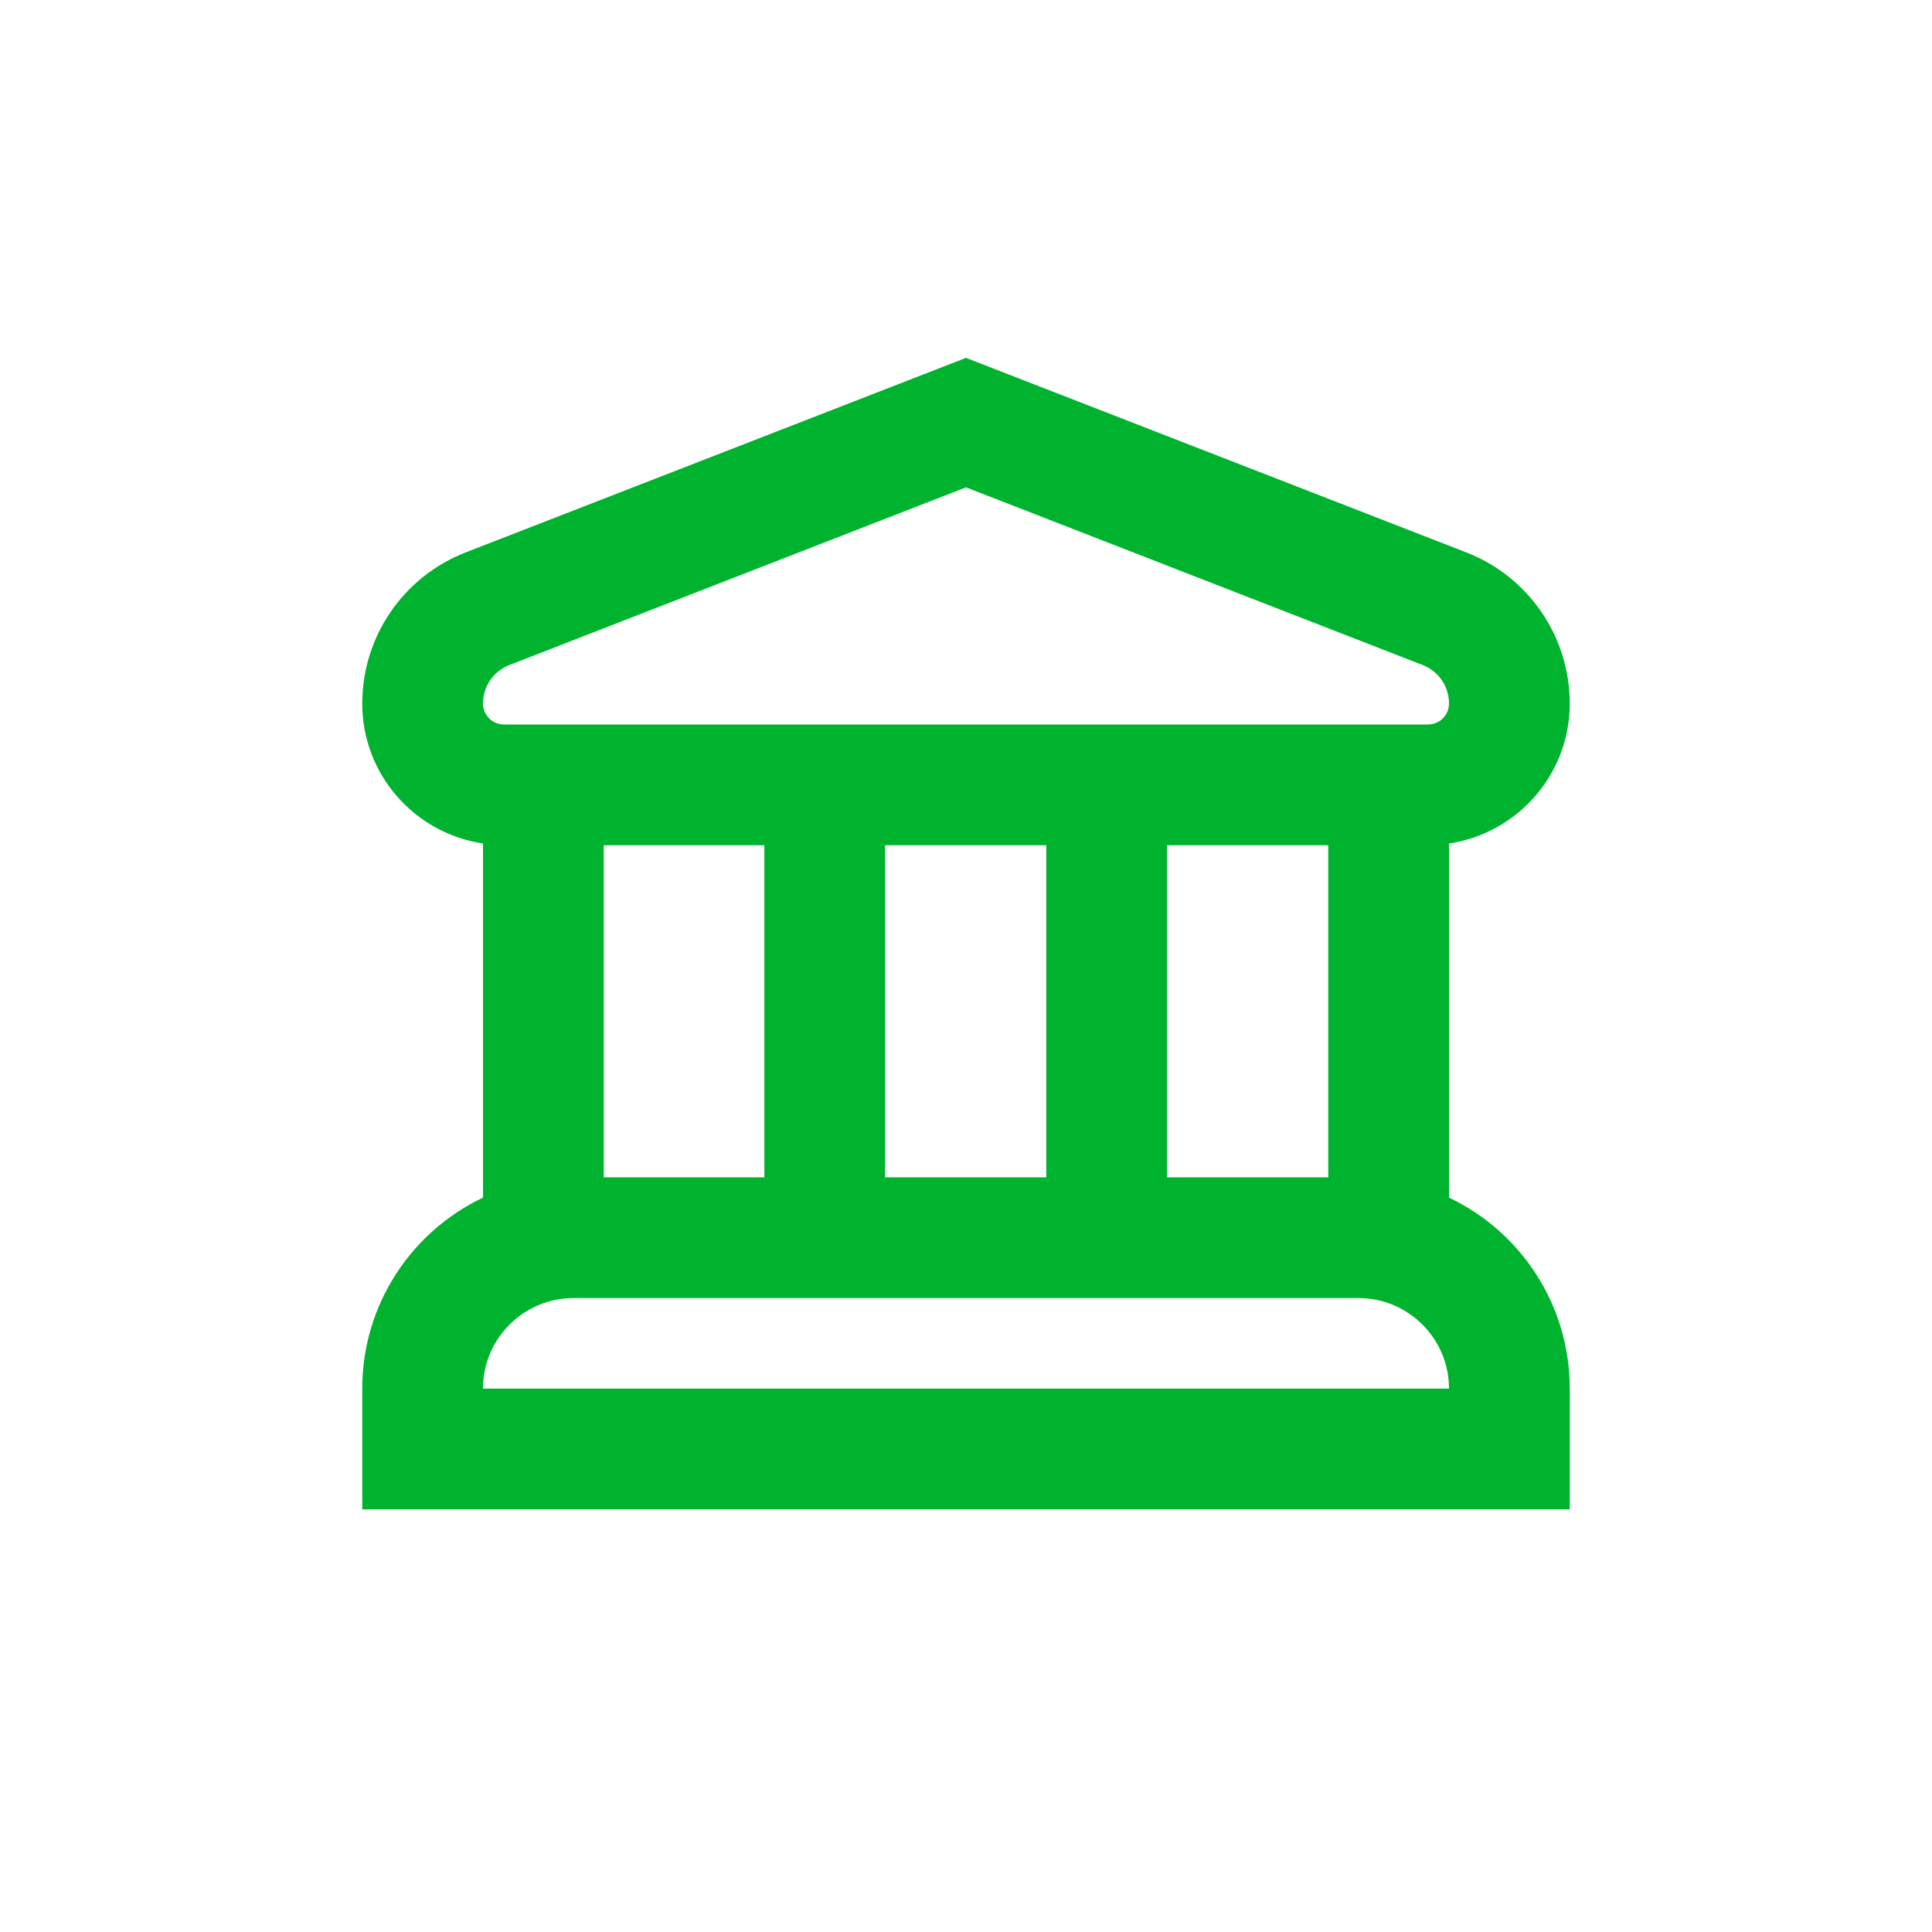
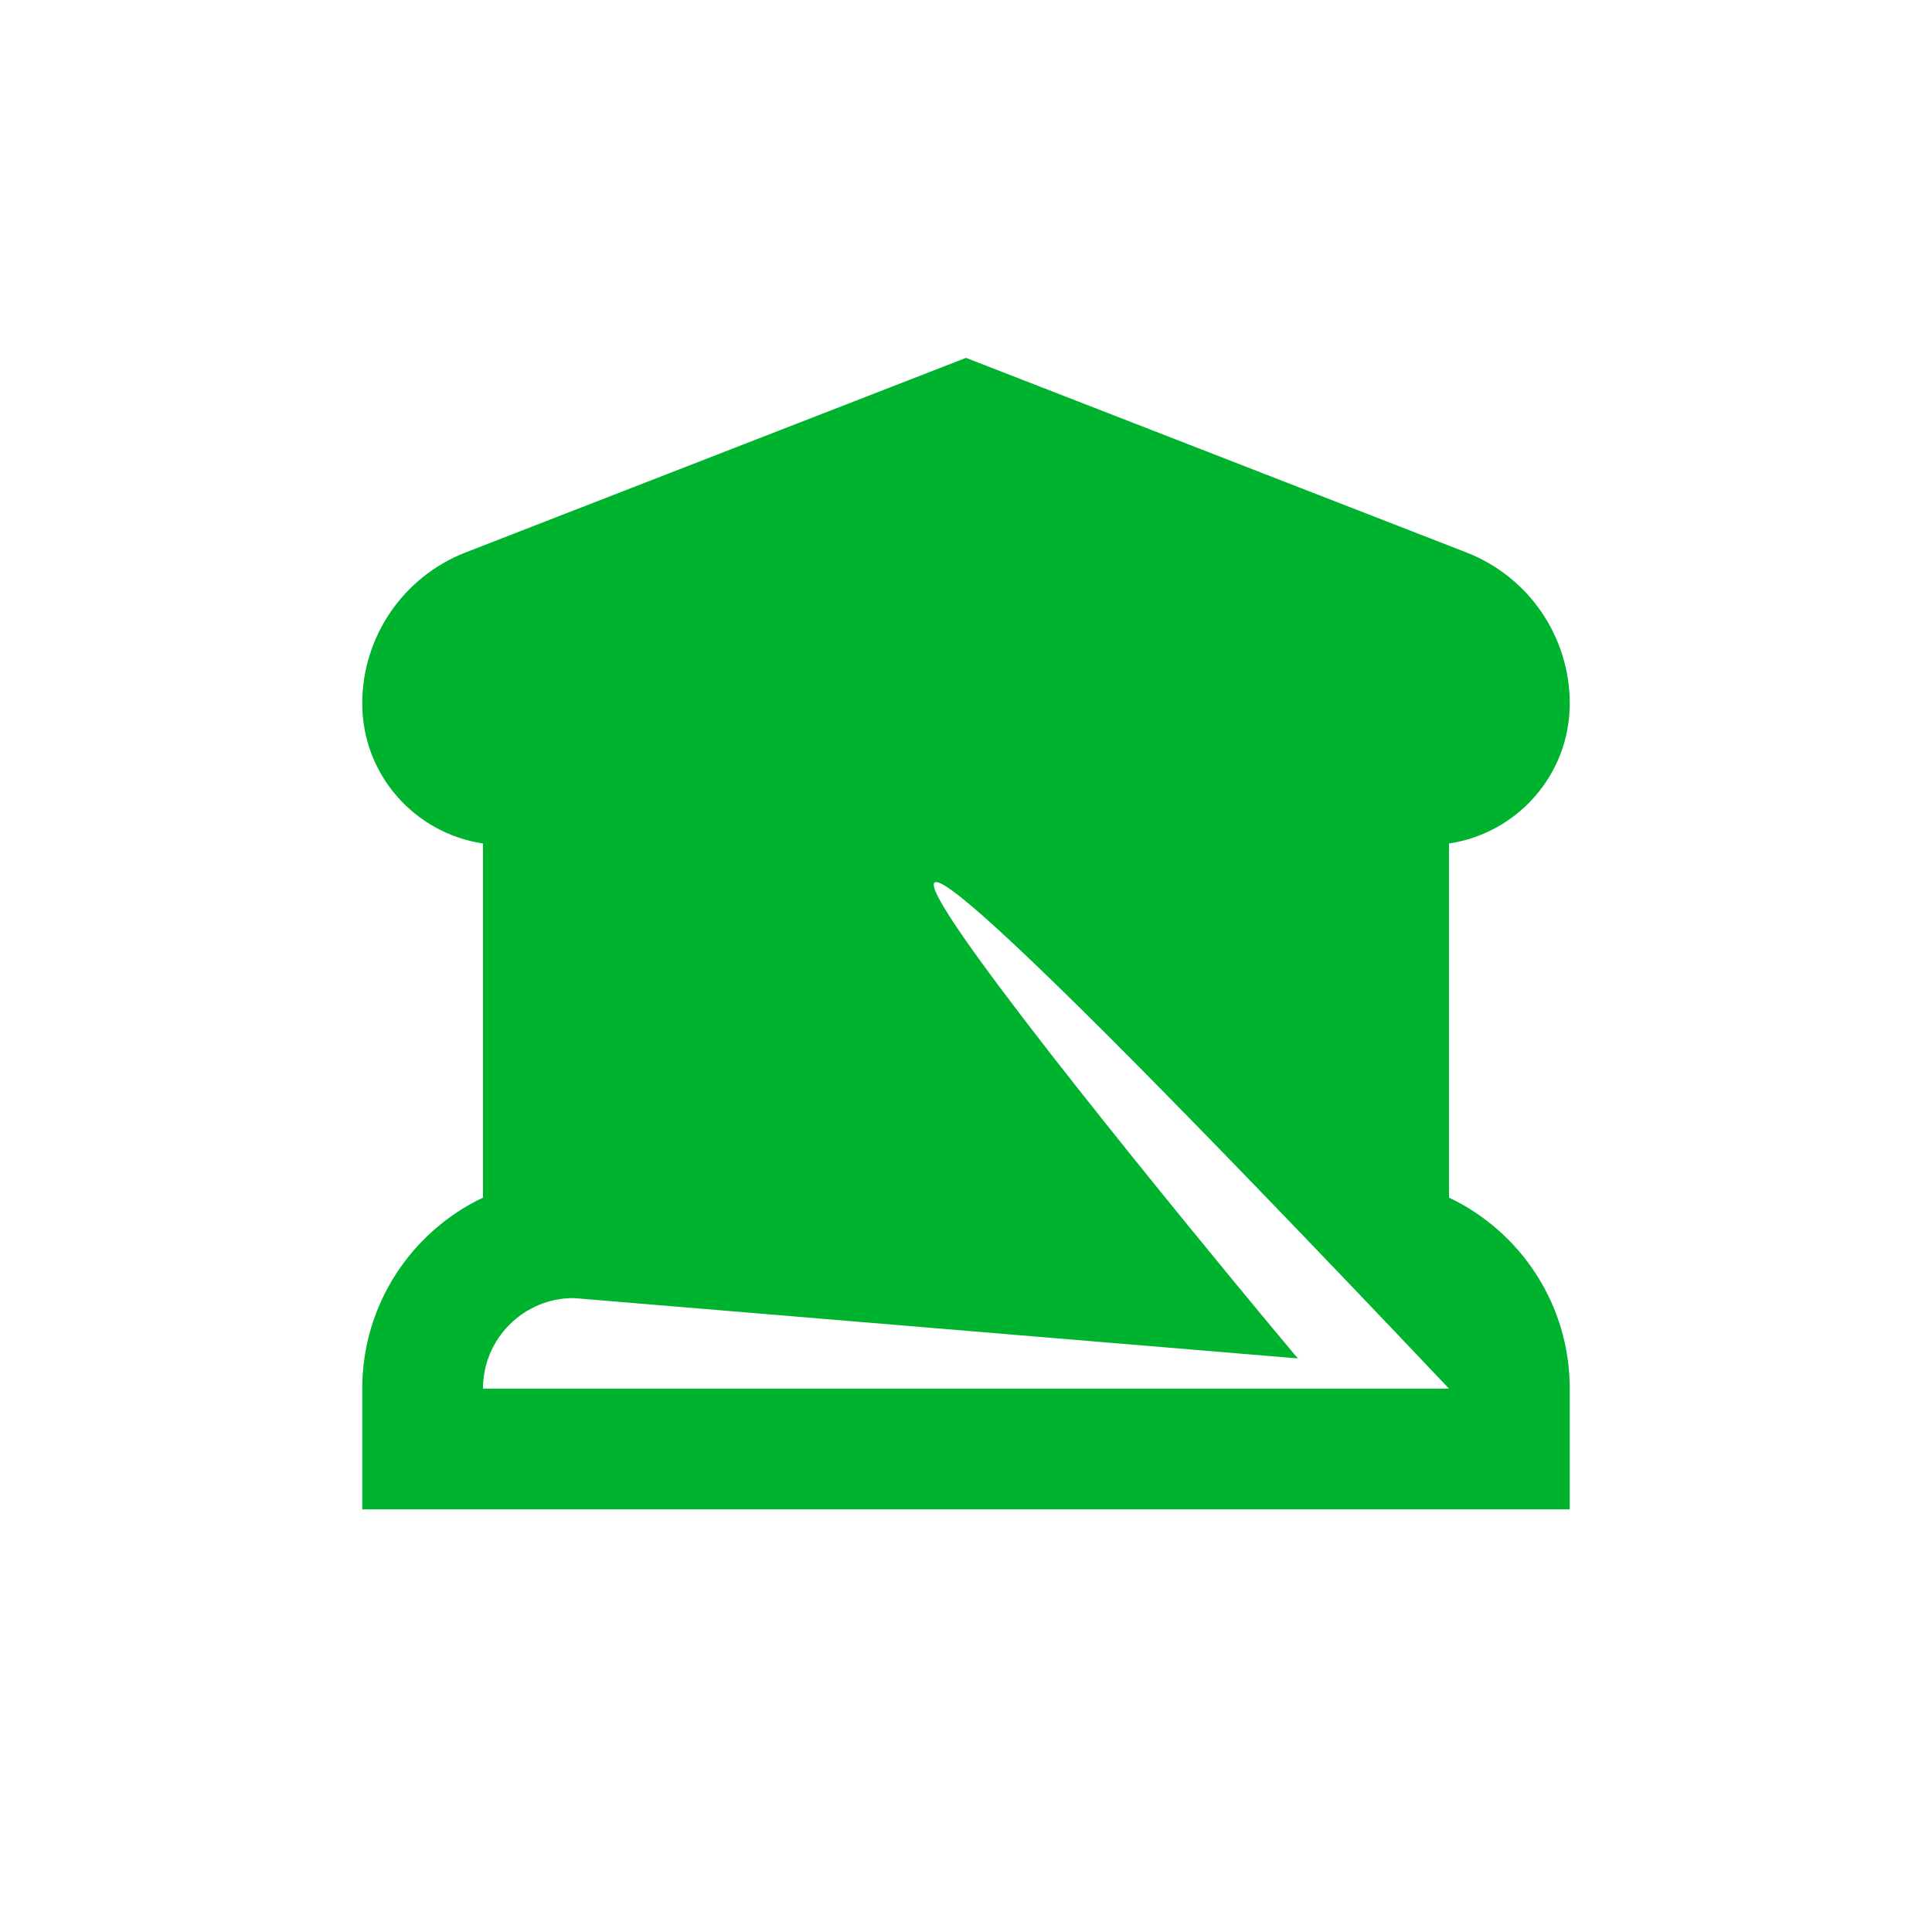
<svg xmlns="http://www.w3.org/2000/svg" width="192" height="192" fill="none" viewBox="0 0 192 192">
  <rect width="192" height="192" fill="#fff" />
  <g transform="translate(24 24) scale(6)">
-     <path fill="#00b32e" fill-rule="evenodd" clip-rule="evenodd" d="M12.362 2.068L20.288 5.15C21.32 5.552 22 6.545 22 7.652C22 8.831 21.131 9.802 20 9.971V15.836C21.183 16.398 22 17.604 22 19V21H2V19C2 17.604 2.817 16.398 4 15.836V9.971C2.869 9.802 2 8.831 2 7.652C2 6.545 2.68 5.552 3.712 5.15L11.638 2.068L12 1.927L12.362 2.068ZM5.5 17.5C4.672 17.5 4 18.172 4 19H20C20 18.172 19.328 17.5 18.5 17.5H5.5ZM15.33 10V15.5H18V10H15.33ZM6 15.5H8.66V10H6V15.5ZM10.66 15.5H13.33V10H10.66V15.5ZM4.437 7.015C4.173 7.117 4 7.37 4 7.652C4 7.844 4.156 8 4.348 8H19.652C19.844 8 20 7.844 20 7.652C20 7.37 19.827 7.117 19.564 7.015L12 4.072L4.437 7.015Z" />
+     <path fill="#00b32e" fill-rule="evenodd" clip-rule="evenodd" d="M12.362 2.068L20.288 5.15C21.32 5.552 22 6.545 22 7.652C22 8.831 21.131 9.802 20 9.971V15.836C21.183 16.398 22 17.604 22 19V21H2V19C2 17.604 2.817 16.398 4 15.836V9.971C2.869 9.802 2 8.831 2 7.652C2 6.545 2.68 5.552 3.712 5.15L11.638 2.068L12 1.927L12.362 2.068ZM5.5 17.5C4.672 17.5 4 18.172 4 19H20C2  0 18.172 19.328 17.5 18.5 17.5H5.5ZM15.33 10V15.5H18V10H15.33ZM6 15.5H8.66V10H6V15.5ZM10.66 15.5H13.33V10H10.66V15.5ZM4.437 7.015C4.173 7.117 4 7.37 4 7.652C4 7.844 4.156 8 4.348 8H19.652C19.844 8 20 7.844 20 7.652C20 7.37 19.827 7.117 19.564 7.015L12 4.072L4.437 7.015Z" />
  </g>
</svg>
